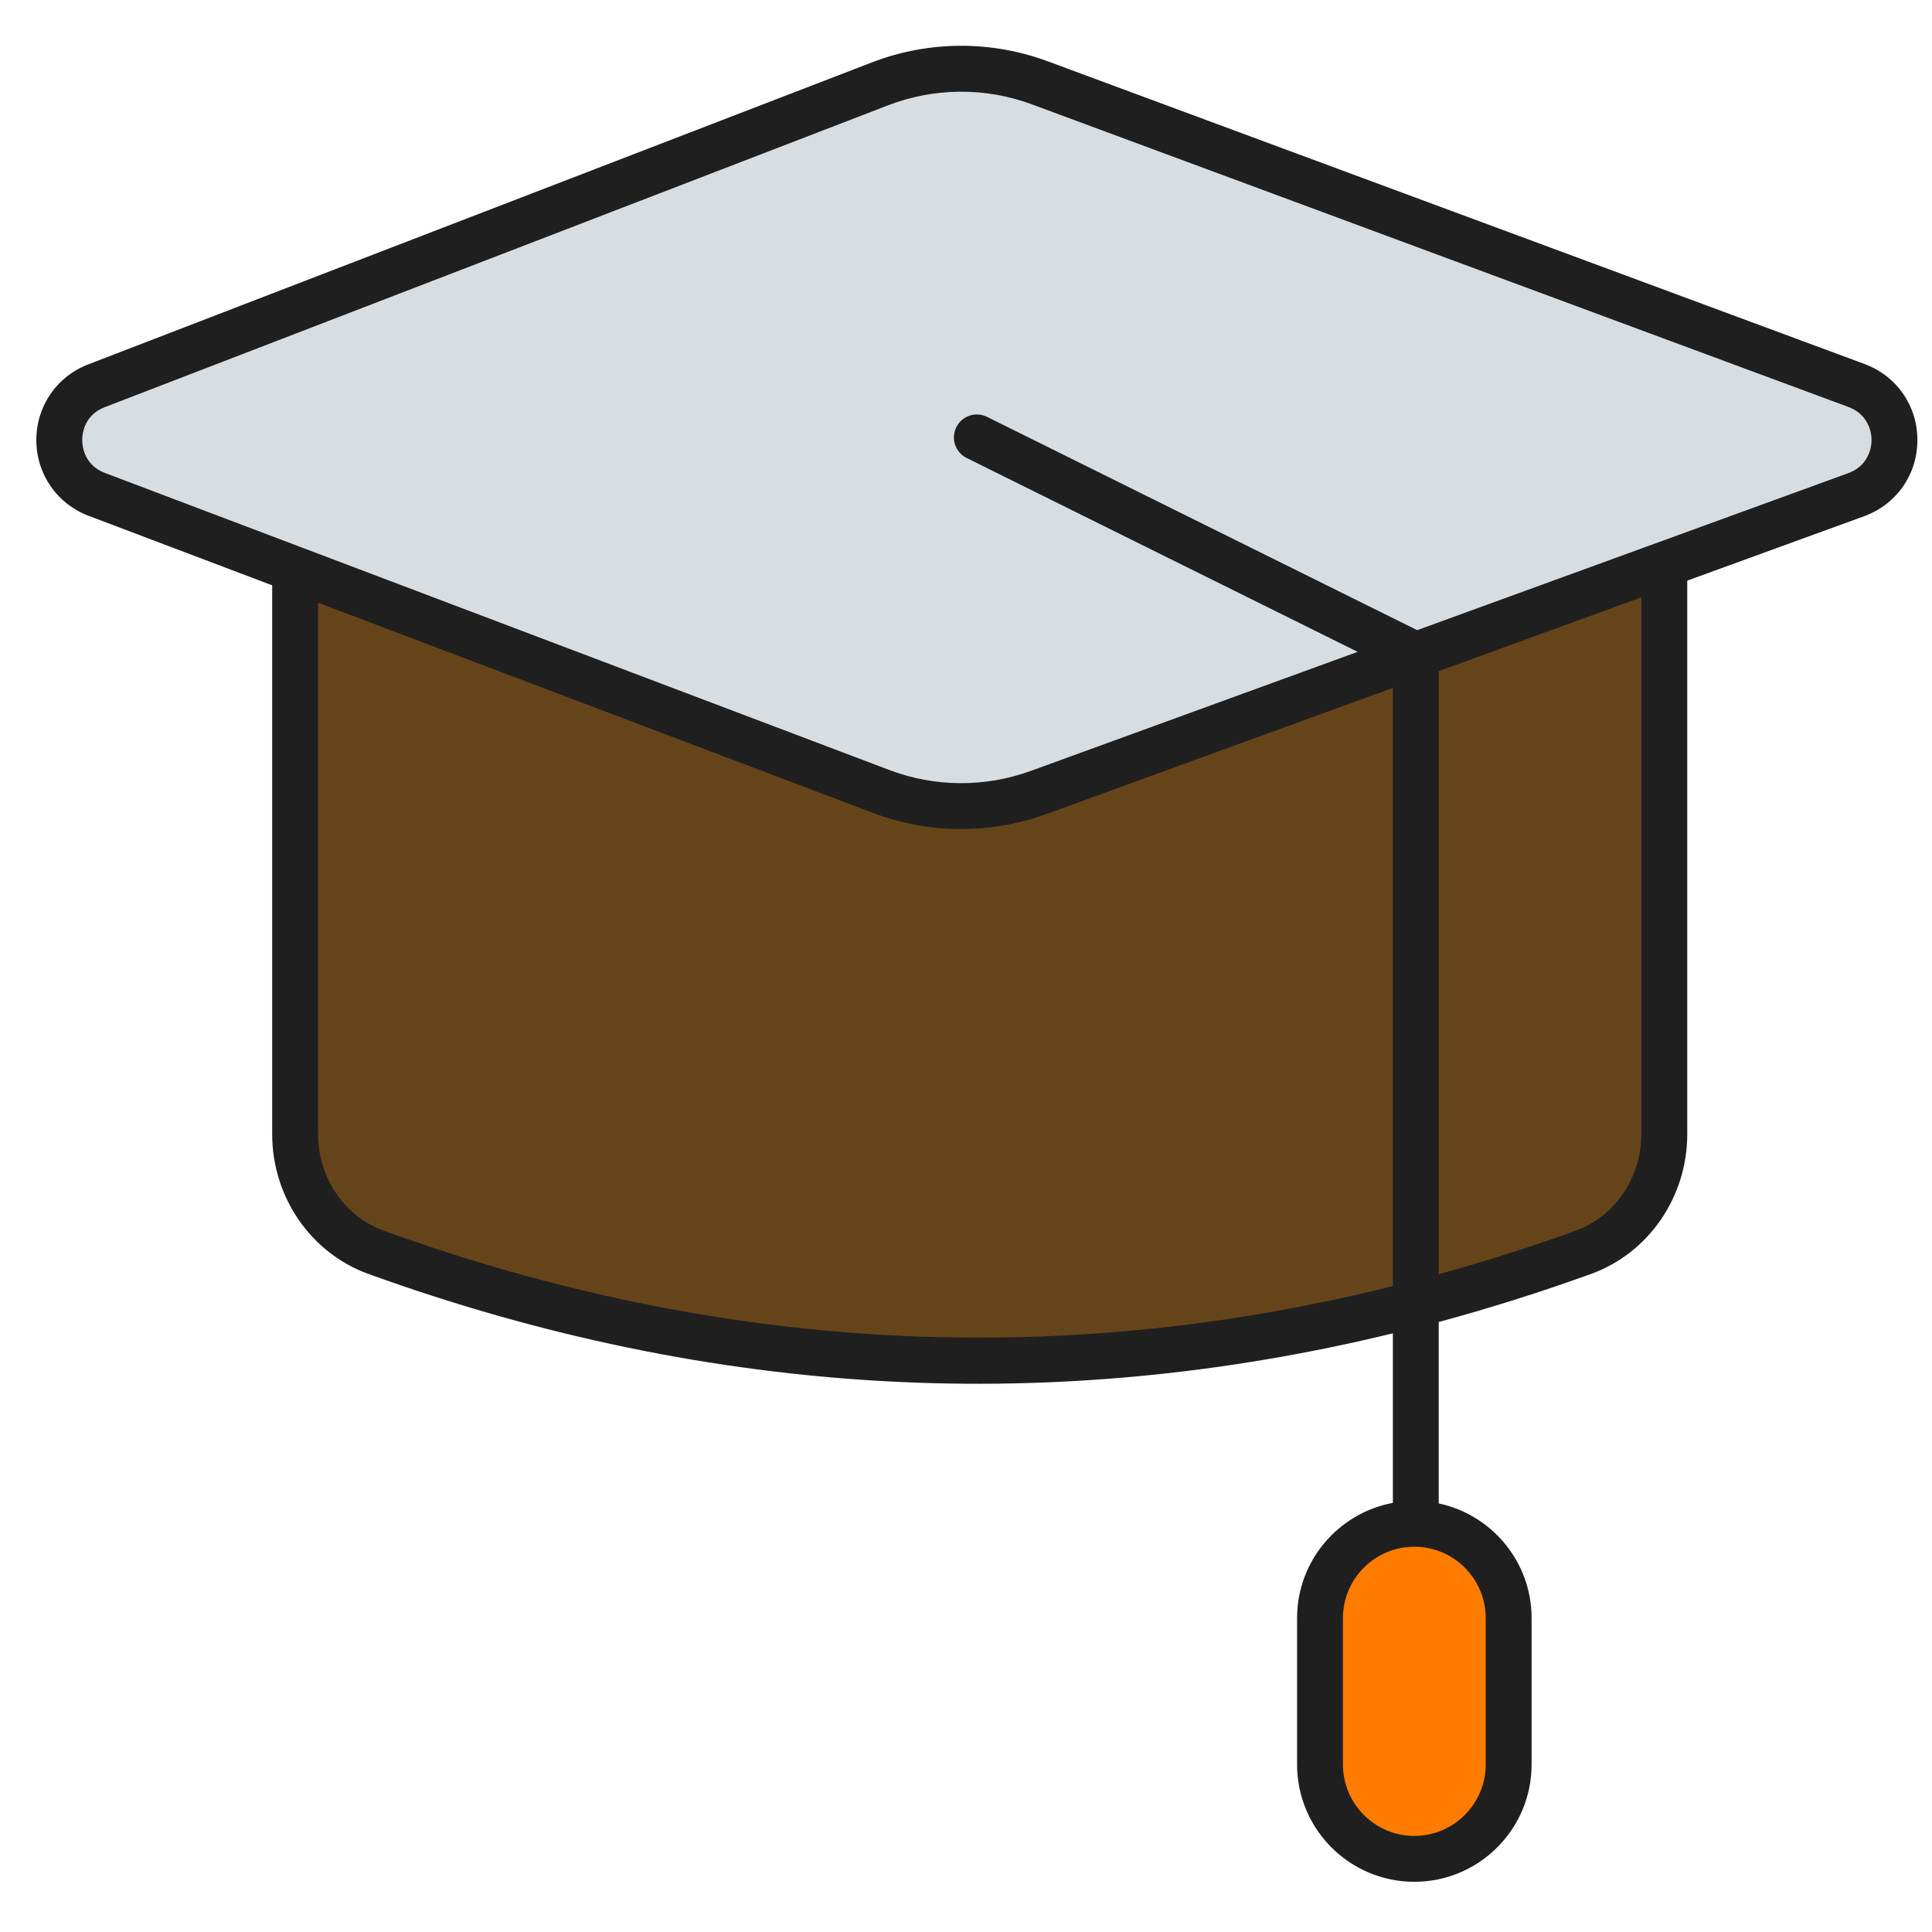
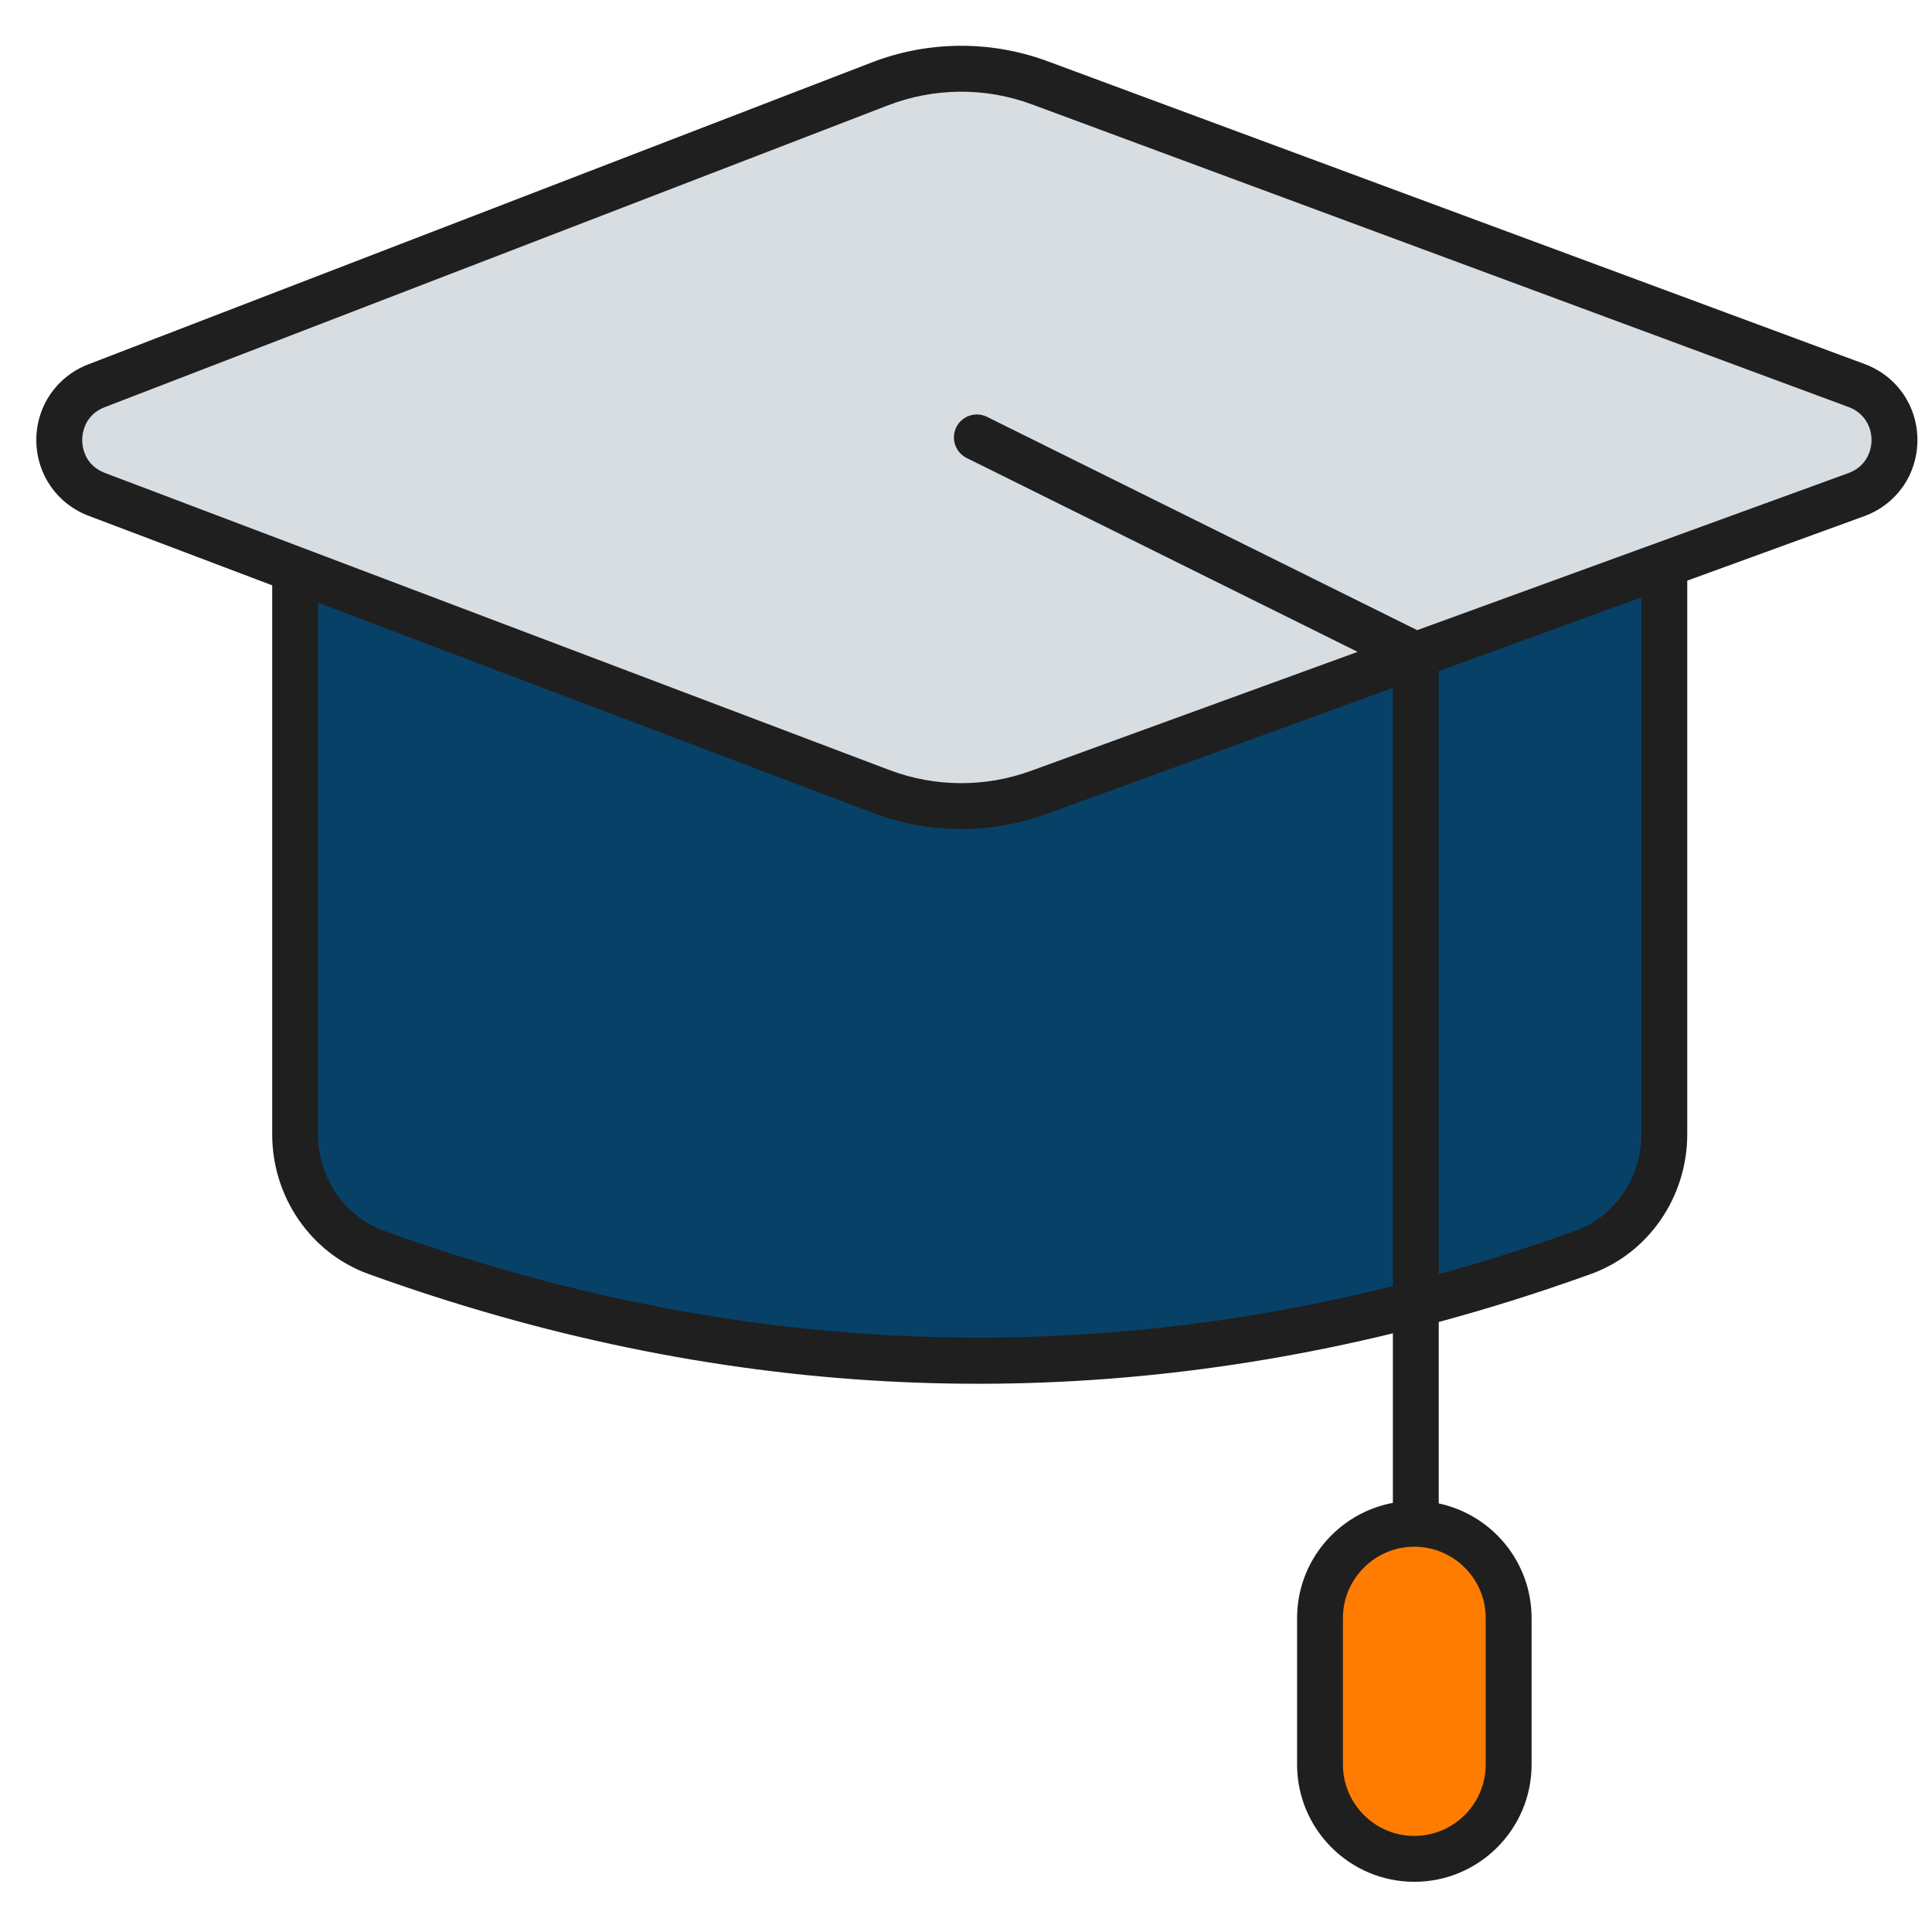
<svg xmlns="http://www.w3.org/2000/svg" width="60" height="60" viewBox="0 0 60 60" fill="none">
-   <path d="M51.687 14.614V35.225C51.687 36.85 50.697 38.341 49.168 38.894C36.673 43.407 24.178 43.407 11.684 38.894C10.155 38.341 9.165 36.85 9.165 35.225V14.614H51.687Z" fill="#66441a" />
+   <path d="M51.687 14.614V35.225C51.687 36.85 50.697 38.341 49.168 38.894C36.673 43.407 24.178 43.407 11.684 38.894C10.155 38.341 9.165 36.85 9.165 35.225V14.614H51.687Z" fill="#074167" />
  <path d="M46.853 50.252V54.799C46.853 56.417 45.541 57.729 43.923 57.729C42.306 57.729 40.994 56.417 40.994 54.799V50.252C40.994 48.634 42.305 47.322 43.923 47.322C45.541 47.322 46.853 48.634 46.853 50.252Z" fill="#ff7c00" />
  <path d="M57.656 11.972L32.294 2.573C30.689 1.978 28.922 1.99 27.325 2.605L2.997 11.981C1.45 12.577 1.457 14.767 3.007 15.354L27.362 24.579C28.937 25.175 30.674 25.186 32.256 24.61L57.647 15.363C59.226 14.787 59.232 12.556 57.656 11.972Z" fill="#D8DDE1" />
  <path d="M57.904 11.304L32.542 1.905C30.774 1.249 28.829 1.261 27.069 1.941L2.741 11.316C1.758 11.694 1.125 12.619 1.128 13.673C1.131 14.726 1.77 15.648 2.755 16.02L8.453 18.178V35.225C8.453 37.174 9.654 38.918 11.442 39.564C22.257 43.47 32.875 43.93 43.257 41.408V46.673C41.566 46.988 40.282 48.471 40.282 50.251V54.799C40.282 56.807 41.915 58.441 43.923 58.441C45.932 58.441 47.565 56.807 47.565 54.799V50.251C47.565 48.503 46.327 47.04 44.681 46.69V41.056C46.26 40.629 47.837 40.132 49.41 39.564C51.198 38.918 52.399 37.174 52.399 35.225V18.032L57.891 16.032C58.894 15.667 59.544 14.74 59.547 13.673C59.55 12.605 58.905 11.675 57.904 11.304ZM46.14 50.251V54.799C46.14 56.021 45.146 57.016 43.923 57.016C42.701 57.016 41.706 56.021 41.706 54.799V50.251C41.706 49.029 42.701 48.035 43.923 48.035C45.146 48.035 46.14 49.029 46.14 50.251ZM11.926 38.224C10.701 37.781 9.878 36.576 9.878 35.225V18.718L27.11 25.245C28.844 25.902 30.757 25.914 32.5 25.28L43.257 21.362V39.941C32.829 42.541 22.315 41.977 11.926 38.224ZM50.974 35.225C50.974 36.576 50.151 37.781 48.926 38.224C47.513 38.734 46.098 39.179 44.681 39.572V20.843L50.974 18.551V35.225ZM57.403 14.693L44.012 19.57L30.654 12.946C30.301 12.772 29.873 12.915 29.699 13.268C29.524 13.62 29.668 14.048 30.021 14.223L42.163 20.244L32.013 23.941C30.592 24.459 29.029 24.448 27.615 23.912L3.259 14.688C2.606 14.44 2.554 13.845 2.553 13.668C2.553 13.492 2.602 12.896 3.253 12.645L27.581 3.27C28.974 2.734 30.562 2.691 32.047 3.241L57.408 12.64C57.936 12.836 58.123 13.3 58.122 13.669C58.121 14.037 57.932 14.501 57.403 14.693Z" fill="#1F1F1F" />
</svg>
